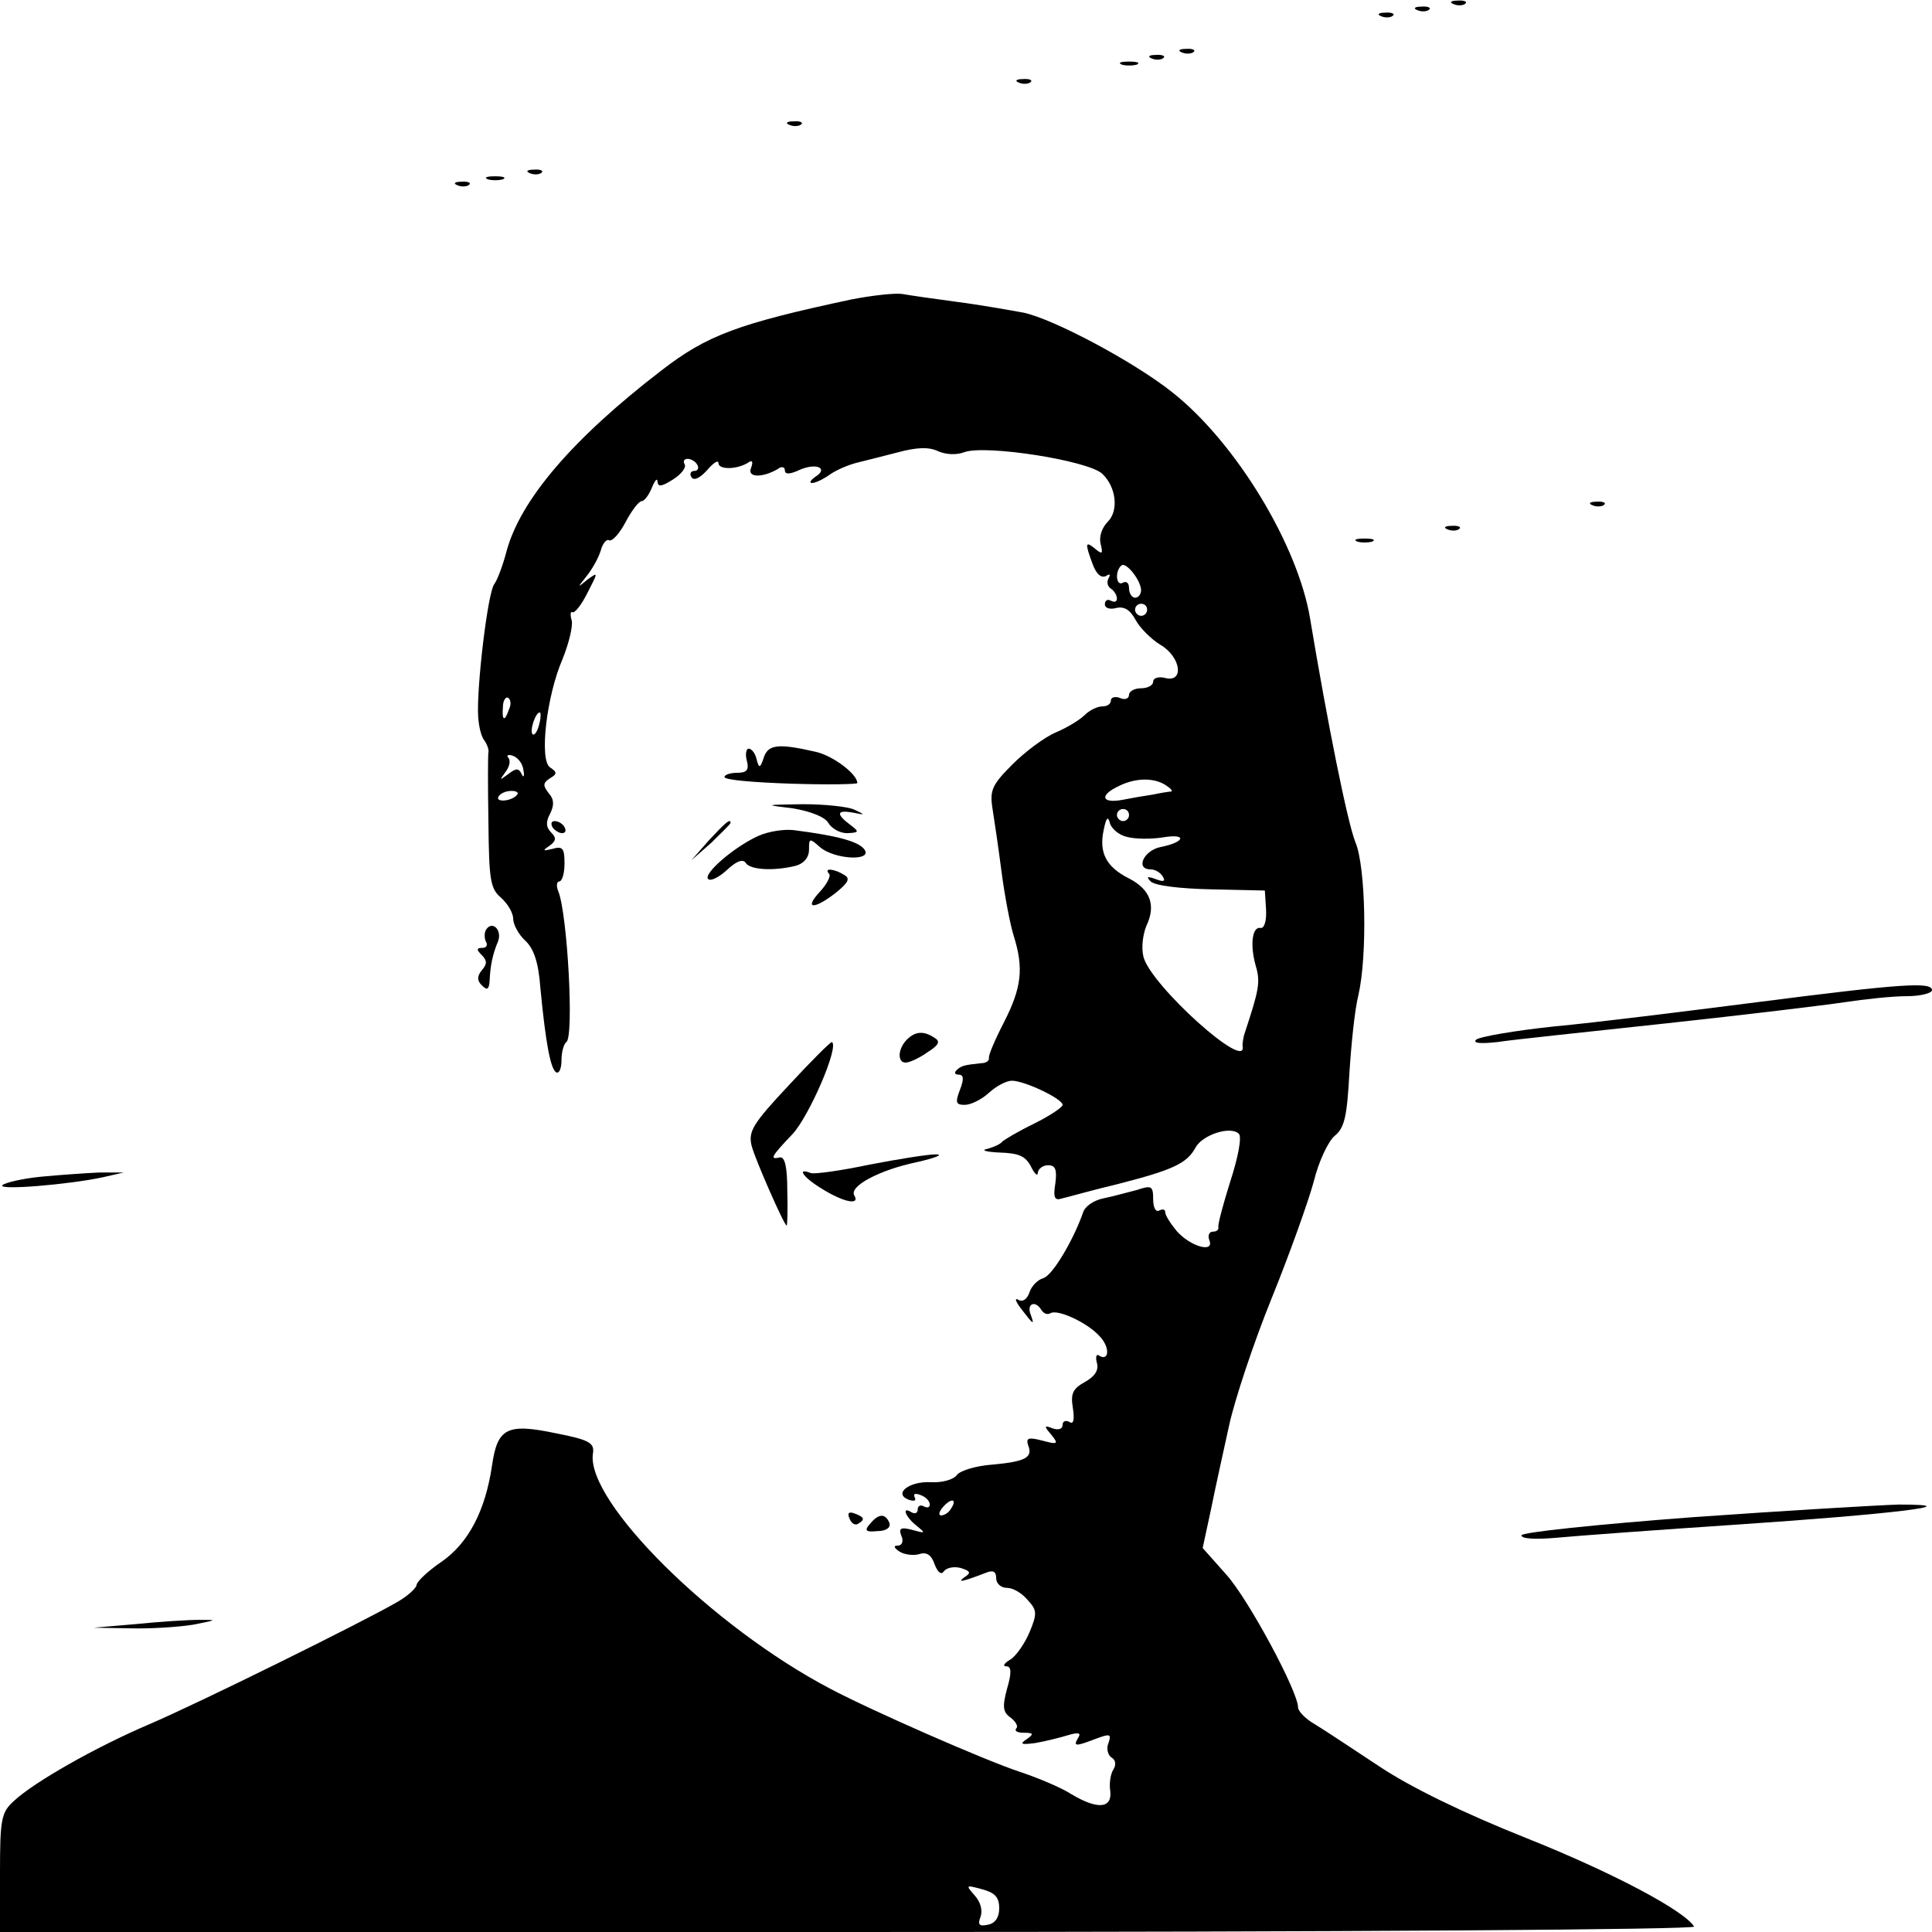
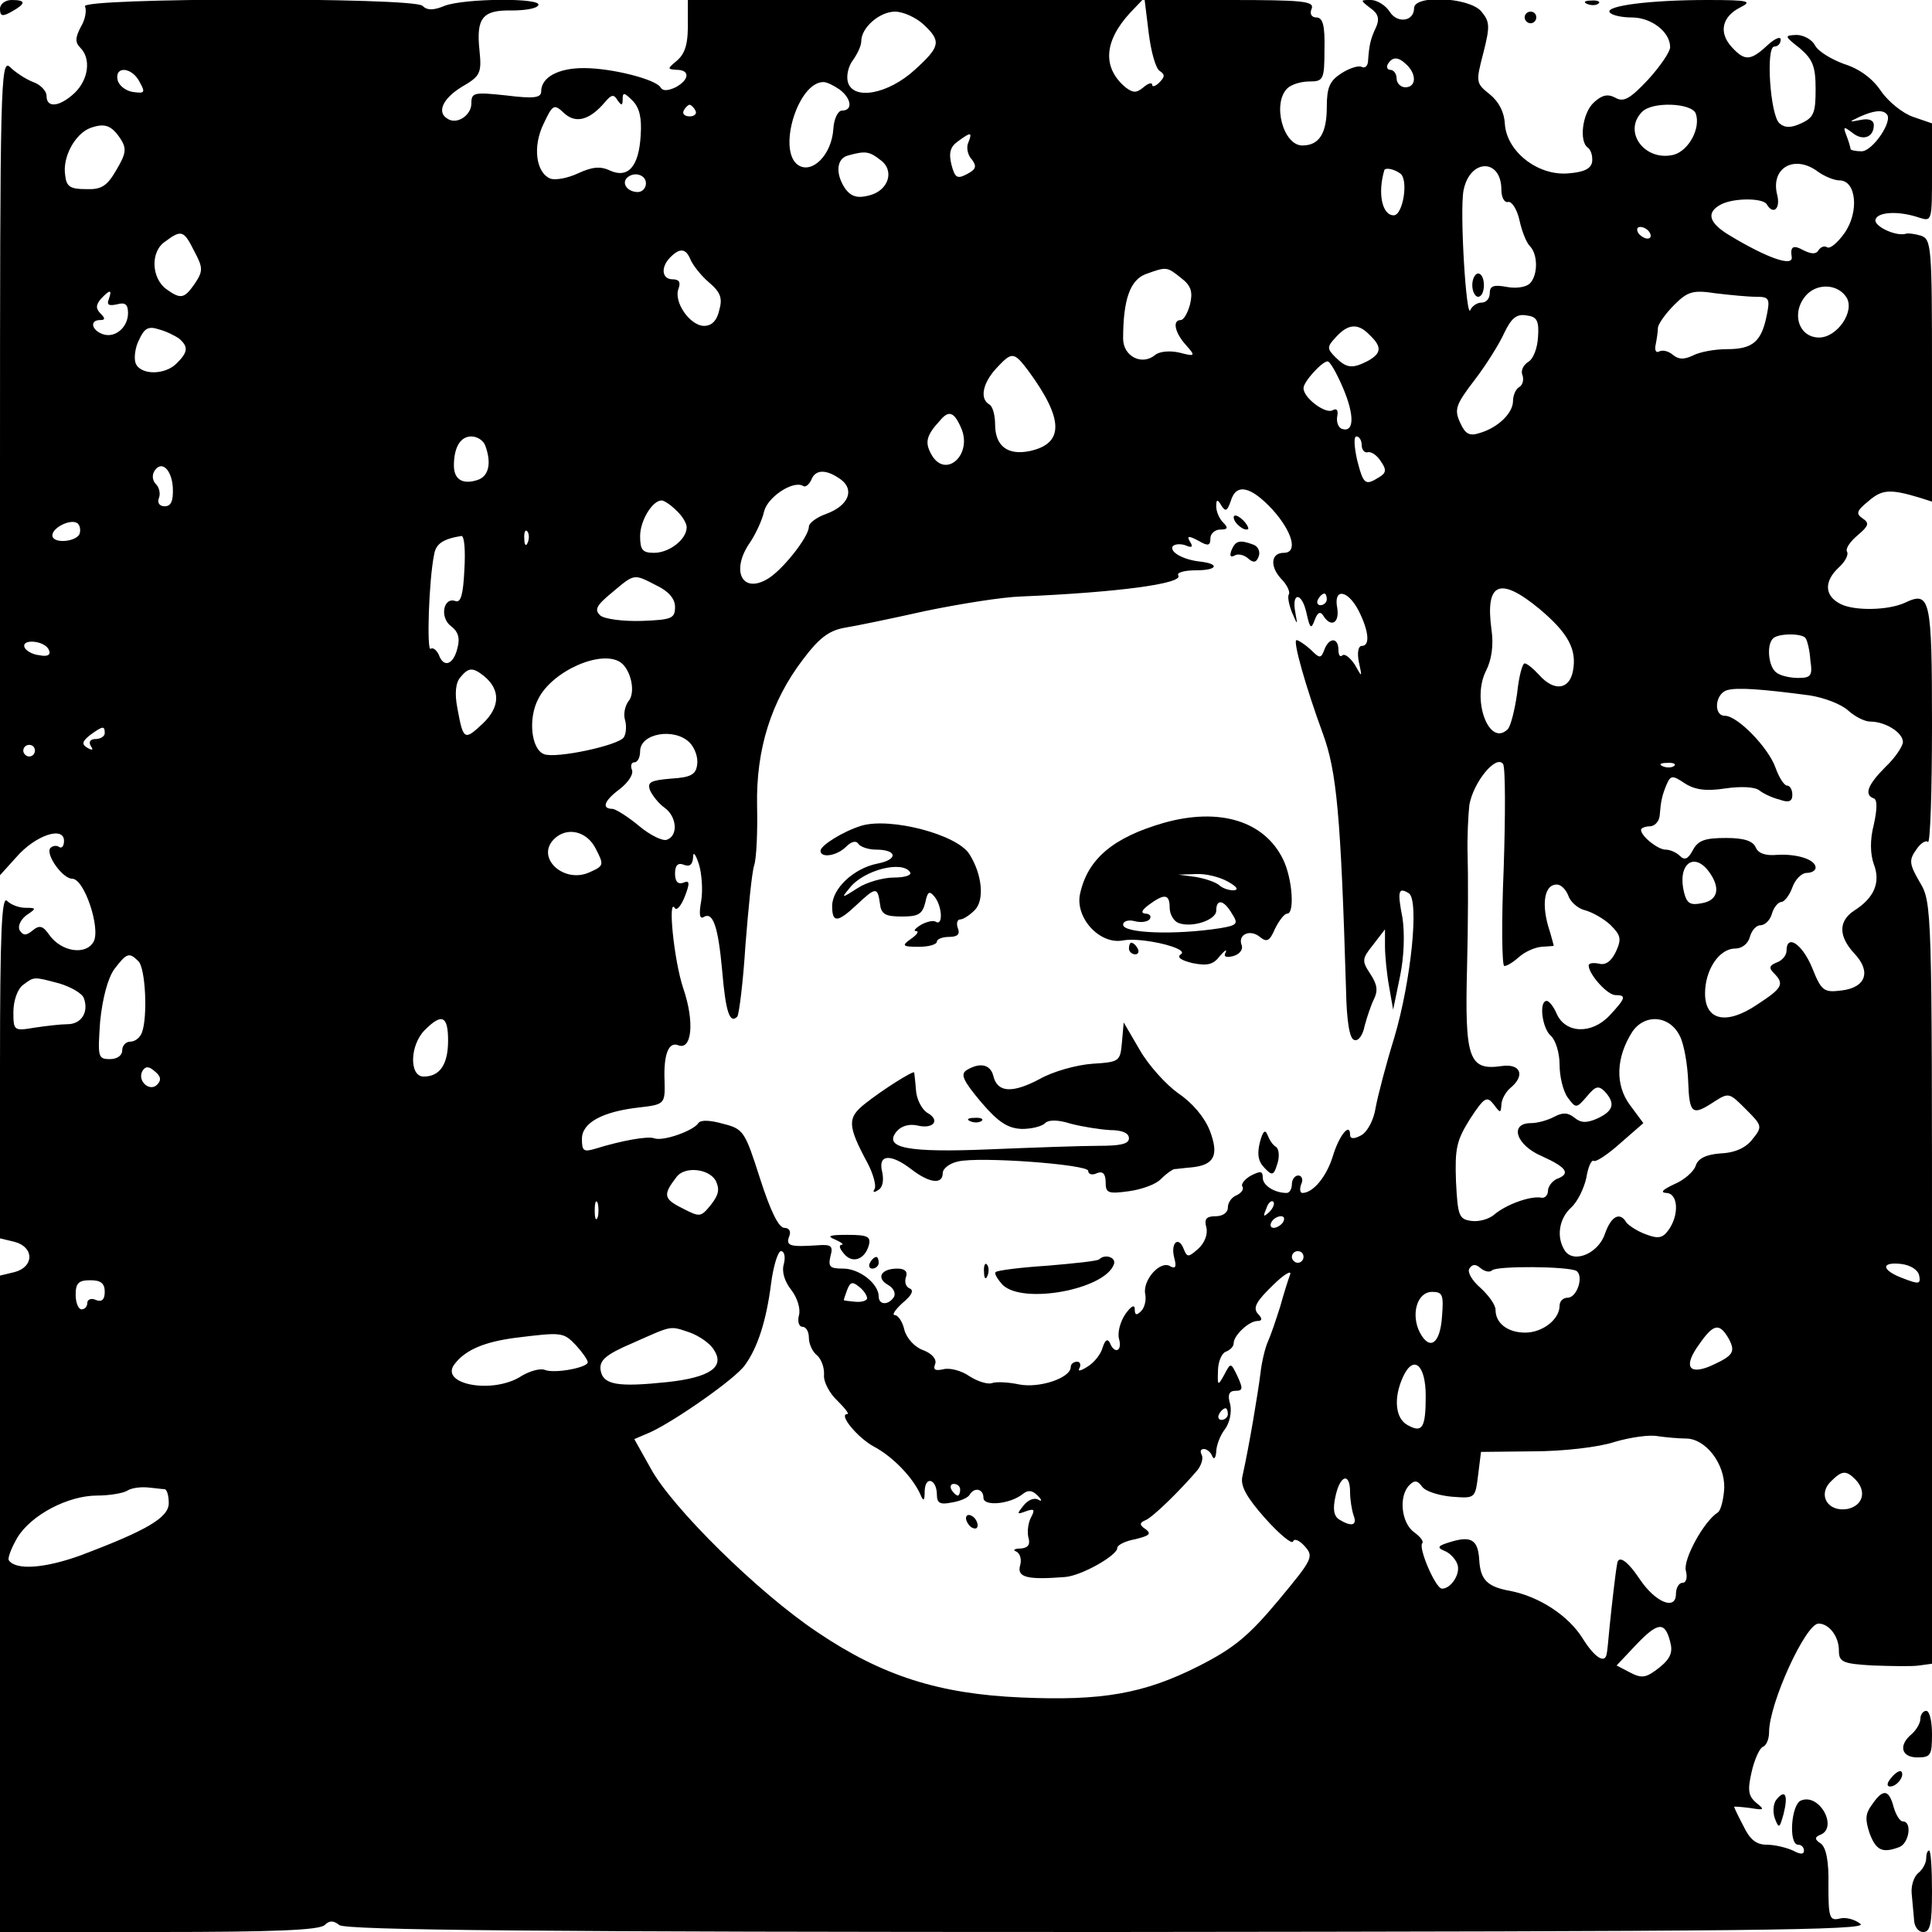
- <svg xmlns="http://www.w3.org/2000/svg" version="1.0" width="320pt" height="320pt" viewBox="0 0 320 320" preserveAspectRatio="xMidYMid meet">
-   <g transform="translate(0,320) scale(0.1,-0.1)" fill="#000000" stroke="none">
-     <path d="M2408 3193 c7 -3 16 -2 19 1 4 3 -2 6 -13 5 -11 0 -14 -3 -6 -6z" />
-     <path d="M2348 3183 c7 -3 16 -2 19 1 4 3 -2 6 -13 5 -11 0 -14 -3 -6 -6z" />
-     <path d="M2288 3173 c7 -3 16 -2 19 1 4 3 -2 6 -13 5 -11 0 -14 -3 -6 -6z" />
-     <path d="M1958 3113 c7 -3 16 -2 19 1 4 3 -2 6 -13 5 -11 0 -14 -3 -6 -6z" />
-     <path d="M1908 3103 c7 -3 16 -2 19 1 4 3 -2 6 -13 5 -11 0 -14 -3 -6 -6z" />
-     <path d="M1858 3093 c6 -2 18 -2 25 0 6 3 1 5 -13 5 -14 0 -19 -2 -12 -5z" />
-     <path d="M1688 3063 c7 -3 16 -2 19 1 4 3 -2 6 -13 5 -11 0 -14 -3 -6 -6z" />
-     <path d="M1308 2993 c7 -3 16 -2 19 1 4 3 -2 6 -13 5 -11 0 -14 -3 -6 -6z" />
-     <path d="M878 2913 c7 -3 16 -2 19 1 4 3 -2 6 -13 5 -11 0 -14 -3 -6 -6z" />
-     <path d="M808 2903 c6 -2 18 -2 25 0 6 3 1 5 -13 5 -14 0 -19 -2 -12 -5z" />
-     <path d="M758 2893 c7 -3 16 -2 19 1 4 3 -2 6 -13 5 -11 0 -14 -3 -6 -6z" />
-     <path d="M1410 2704 c-187 -40 -239 -59 -315 -118 -147 -113 -233 -214 -256 -299 -6 -23 -15 -47 -20 -54 -11 -12 -30 -173 -27 -220 1 -16 5 -33 10 -39 5 -7 8 -16 7 -20 -1 -5 -1 -57 0 -117 1 -94 3 -109 21 -124 11 -10 20 -25 20 -35 0 -9 9 -26 20 -36 14 -13 22 -36 25 -78 9 -94 17 -134 26 -140 5 -3 9 6 9 20 0 14 4 27 8 30 13 8 2 210 -13 249 -4 9 -3 17 1 17 5 0 9 13 9 30 0 25 -3 29 -20 24 -16 -4 -17 -3 -5 5 11 8 12 13 3 22 -9 9 -9 18 -2 31 7 14 7 24 -2 34 -10 13 -10 17 2 25 12 7 12 10 0 18 -18 12 -6 118 21 180 10 25 17 53 15 63 -3 10 -2 16 1 14 4 -2 15 12 25 32 18 35 18 35 0 22 -17 -14 -17 -14 -2 5 9 11 20 30 24 43 3 12 10 20 14 17 5 -2 17 11 27 30 10 19 22 35 27 35 4 0 12 10 17 23 5 12 9 16 9 9 1 -9 7 -8 26 4 14 9 22 20 19 25 -3 5 -1 9 5 9 5 0 13 -4 16 -10 3 -5 1 -10 -5 -10 -6 0 -8 -5 -5 -10 4 -7 14 -2 26 11 10 12 19 18 19 12 0 -11 29 -11 48 0 8 6 10 3 6 -8 -7 -16 18 -17 44 -2 6 5 12 4 12 -2 0 -7 8 -7 25 1 28 12 48 2 25 -12 -8 -6 -10 -10 -5 -10 6 0 20 7 31 15 12 8 32 16 45 19 13 3 43 11 67 17 30 8 50 9 65 2 13 -6 31 -7 44 -2 35 13 207 -14 229 -36 23 -22 27 -61 9 -79 -10 -10 -15 -25 -12 -37 4 -16 3 -18 -9 -8 -17 14 -17 9 -4 -26 6 -16 14 -23 22 -19 6 4 8 3 4 -4 -3 -6 -2 -13 4 -17 5 -3 10 -11 10 -16 0 -6 -4 -7 -10 -4 -5 3 -10 1 -10 -6 0 -6 8 -9 19 -6 13 3 23 -3 32 -20 7 -13 26 -32 41 -41 34 -20 40 -63 8 -55 -11 3 -20 0 -20 -6 0 -6 -9 -11 -20 -11 -11 0 -20 -5 -20 -11 0 -6 -7 -9 -15 -5 -8 3 -15 1 -15 -4 0 -6 -6 -10 -14 -10 -8 0 -21 -6 -29 -14 -8 -8 -29 -21 -48 -29 -19 -8 -51 -32 -72 -53 -34 -34 -38 -43 -33 -74 3 -19 10 -66 15 -105 5 -38 14 -86 20 -105 17 -54 13 -86 -16 -143 -15 -29 -26 -55 -25 -59 1 -5 -5 -9 -13 -9 -28 -3 -33 -4 -41 -12 -4 -4 -2 -7 4 -7 8 0 9 -7 2 -25 -8 -21 -7 -25 8 -25 10 0 28 9 40 20 12 11 29 20 38 20 21 0 84 -30 84 -40 0 -4 -21 -18 -47 -31 -27 -13 -50 -27 -53 -30 -3 -4 -14 -9 -25 -12 -11 -2 -2 -5 21 -6 32 -1 43 -6 52 -24 6 -12 11 -16 11 -9 1 6 8 12 17 12 12 0 15 -7 12 -30 -4 -24 -1 -29 11 -25 9 2 51 14 93 24 90 23 114 34 128 60 11 21 58 37 72 23 5 -5 -1 -38 -14 -78 -12 -38 -21 -72 -20 -76 1 -5 -3 -8 -9 -8 -6 0 -9 -6 -6 -14 9 -22 -31 -11 -54 15 -10 12 -19 26 -19 31 0 5 -4 6 -10 3 -6 -3 -10 5 -10 19 0 22 -3 23 -27 15 -16 -4 -41 -11 -56 -14 -15 -3 -30 -13 -33 -23 -16 -46 -51 -105 -66 -109 -10 -3 -20 -14 -23 -24 -4 -11 -11 -16 -18 -12 -7 4 -5 -2 3 -13 22 -29 24 -30 17 -11 -7 18 8 24 18 7 4 -6 10 -8 15 -5 12 7 62 -16 82 -39 17 -18 15 -42 -2 -31 -4 3 -6 -3 -3 -13 3 -12 -4 -22 -20 -31 -20 -11 -24 -19 -20 -43 3 -20 1 -28 -6 -23 -6 3 -11 1 -11 -5 0 -7 -7 -9 -16 -6 -15 6 -15 4 -3 -10 13 -16 11 -17 -15 -10 -23 6 -27 4 -23 -8 8 -20 -4 -27 -61 -32 -26 -2 -52 -10 -57 -17 -6 -8 -25 -13 -43 -12 -36 2 -63 -19 -37 -29 9 -3 13 -2 10 4 -3 6 1 7 9 4 9 -3 16 -10 16 -16 0 -5 -4 -6 -10 -3 -5 3 -10 1 -10 -5 0 -6 -4 -8 -10 -5 -17 11 -11 -7 8 -22 16 -13 15 -13 -7 -7 -19 5 -23 3 -18 -10 4 -9 1 -16 -6 -16 -8 0 -6 -4 3 -10 8 -5 23 -7 33 -4 12 4 20 -2 25 -17 5 -13 11 -18 15 -12 4 6 16 9 28 6 16 -5 18 -8 7 -15 -14 -10 -4 -8 35 7 12 5 17 2 17 -9 0 -9 8 -16 18 -16 10 0 25 -9 34 -20 16 -17 16 -23 3 -54 -8 -19 -23 -40 -32 -45 -10 -6 -13 -11 -6 -11 8 0 9 -10 1 -37 -8 -30 -7 -39 6 -48 9 -7 13 -15 9 -18 -3 -4 2 -7 13 -7 16 0 17 -2 4 -11 -12 -8 -8 -9 15 -6 17 3 41 9 54 13 17 5 22 4 17 -4 -9 -15 -5 -15 29 -2 24 9 26 8 21 -7 -4 -9 -1 -20 5 -24 7 -4 8 -12 3 -20 -5 -8 -7 -24 -5 -36 3 -29 -22 -30 -64 -5 -17 11 -55 27 -85 37 -58 19 -247 102 -315 138 -196 103 -404 310 -393 389 3 18 -5 23 -61 34 -81 17 -97 9 -106 -53 -11 -75 -39 -129 -84 -160 -22 -15 -40 -32 -41 -38 0 -5 -15 -19 -33 -29 -55 -32 -328 -167 -410 -202 -89 -38 -191 -96 -224 -127 -21 -19 -23 -30 -23 -119 l0 -98 1406 0 c832 0 1403 4 1400 9 -17 27 -136 90 -279 147 -103 41 -191 84 -242 118 -44 29 -92 61 -107 70 -16 9 -28 22 -28 28 0 26 -81 177 -118 219 l-40 45 14 65 c7 35 21 98 30 139 9 41 40 135 70 209 30 74 61 161 70 194 8 33 24 67 35 76 16 13 20 32 24 103 3 48 9 107 15 130 15 66 12 213 -5 253 -13 32 -46 196 -75 370 -20 122 -123 292 -228 375 -64 51 -196 121 -246 132 -22 4 -72 13 -111 18 -38 5 -79 11 -90 13 -11 2 -49 -2 -85 -9z m480 -481 c0 -7 -4 -13 -10 -13 -5 0 -10 7 -10 16 0 8 -4 12 -10 9 -11 -7 -14 18 -3 28 7 8 32 -23 33 -40z m10 -33 c0 -5 -4 -10 -10 -10 -5 0 -10 5 -10 10 0 6 5 10 10 10 6 0 10 -4 10 -10z m-1057 -165 c-7 -21 -12 -19 -10 4 0 11 5 18 9 15 4 -3 5 -11 1 -19z m50 -25 c-3 -12 -8 -19 -11 -16 -5 6 5 36 12 36 2 0 2 -9 -1 -20z m-26 -76 c2 -10 0 -13 -3 -6 -5 10 -9 10 -22 0 -15 -11 -15 -11 -5 3 7 9 9 19 5 24 -4 4 0 6 8 3 8 -3 16 -13 17 -24z m1063 -24 c8 -5 13 -10 10 -11 -3 0 -16 -2 -30 -5 -14 -2 -37 -6 -52 -9 -34 -6 -37 8 -5 23 28 14 58 14 77 2z m-1074 -17 c-10 -11 -37 -12 -30 -2 3 5 12 9 21 9 9 0 13 -3 9 -7z m1014 -33 c0 -5 -4 -10 -10 -10 -5 0 -10 5 -10 10 0 6 5 10 10 10 6 0 10 -4 10 -10z m-4 -36 c14 -4 41 -4 60 -1 41 7 37 -8 -4 -16 -28 -6 -42 -37 -16 -37 7 0 16 -5 20 -12 5 -8 1 -9 -12 -4 -14 5 -16 4 -8 -4 7 -7 50 -12 100 -13 l89 -2 2 -32 c1 -18 -3 -31 -9 -30 -14 3 -18 -28 -8 -63 8 -27 5 -40 -18 -110 -3 -8 -4 -18 -4 -22 10 -46 -152 100 -164 147 -4 15 -1 38 5 52 16 34 6 60 -29 78 -38 19 -50 43 -42 80 4 20 7 24 10 13 2 -10 15 -21 28 -24z m-291 -1113 c-3 -6 -11 -11 -16 -11 -5 0 -4 6 3 14 14 16 24 13 13 -3z m80 -662 c0 -15 -7 -25 -19 -27 -14 -3 -17 0 -12 13 4 11 0 25 -10 36 -15 17 -14 17 12 10 22 -6 29 -13 29 -32z" />
-     <path d="M2638 2363 c7 -3 16 -2 19 1 4 3 -2 6 -13 5 -11 0 -14 -3 -6 -6z" />
-     <path d="M2398 2323 c7 -3 16 -2 19 1 4 3 -2 6 -13 5 -11 0 -14 -3 -6 -6z" />
-     <path d="M2248 2303 c6 -2 18 -2 25 0 6 3 1 5 -13 5 -14 0 -19 -2 -12 -5z" />
-     <path d="M1265 1945 c-6 -18 -8 -18 -12 -2 -2 9 -8 17 -13 17 -4 0 -6 -9 -3 -20 4 -15 0 -20 -16 -20 -11 0 -21 -3 -21 -7 0 -5 50 -9 110 -11 61 -2 110 -1 110 1 0 15 -41 46 -70 52 -61 14 -78 12 -85 -10z" />
-     <path d="M1314 1861 c29 -5 52 -14 58 -24 5 -9 19 -17 31 -17 20 1 21 2 5 14 -24 18 -22 25 5 20 20 -4 21 -4 2 5 -11 5 -49 9 -85 9 -65 -1 -65 -1 -16 -7z" />
-     <path d="M915 1830 c3 -5 11 -10 16 -10 6 0 7 5 4 10 -3 6 -11 10 -16 10 -6 0 -7 -4 -4 -10z" />
-     <path d="M1174 1808 l-29 -33 33 29 c17 17 32 31 32 33 0 8 -8 1 -36 -29z" />
-     <path d="M1255 1815 c-41 -19 -91 -63 -82 -71 4 -4 18 3 31 15 15 14 26 19 31 12 7 -12 47 -14 83 -5 14 4 22 14 22 27 0 19 1 19 18 4 24 -21 90 -24 73 -3 -11 13 -46 22 -116 31 -16 2 -43 -2 -60 -10z" />
-     <path d="M1373 1753 c4 -3 -3 -17 -15 -30 -27 -29 -10 -30 26 -2 21 17 25 24 14 30 -16 10 -34 12 -25 2z" />
-     <path d="M805 1660 c-3 -5 -3 -14 0 -20 3 -5 1 -10 -6 -10 -10 0 -10 -3 -1 -12 9 -9 9 -15 0 -25 -8 -10 -8 -17 0 -25 9 -9 12 -7 13 8 1 24 5 44 14 65 7 19 -10 35 -20 19z" />
-     <path d="M2910 1540 c-118 -15 -269 -34 -335 -40 -66 -7 -124 -17 -130 -22 -6 -6 7 -7 35 -4 25 4 151 17 280 31 129 14 262 30 295 35 33 5 79 10 103 10 23 0 42 5 42 10 0 14 -49 11 -290 -20z" />
-     <path d="M1502 1478 c-15 -15 -16 -38 -2 -38 6 0 22 7 36 17 19 12 22 18 12 24 -18 12 -32 11 -46 -3z" />
-     <path d="M1307 1403 c-60 -64 -68 -77 -62 -101 6 -23 54 -132 58 -132 1 0 2 26 1 58 0 39 -4 56 -12 55 -18 -4 -15 1 21 39 27 29 77 144 65 152 -2 1 -34 -31 -71 -71z" />
-     <path d="M1440 1271 c-47 -10 -91 -16 -97 -14 -25 10 -12 -8 20 -27 34 -21 62 -27 52 -10 -9 15 41 42 103 55 31 7 46 13 32 13 -14 0 -63 -8 -110 -17z" />
-     <path d="M68 1251 c-31 -3 -60 -10 -64 -14 -9 -9 110 1 166 13 l35 8 -40 0 c-22 -1 -66 -4 -97 -7z" />
-     <path d="M2803 687 c-159 -12 -283 -25 -283 -30 0 -6 24 -7 58 -4 31 3 167 13 302 22 252 17 388 33 265 33 -33 -1 -187 -10 -342 -21z" />
-     <path d="M1407 685 c3 -8 9 -12 14 -9 12 7 11 11 -5 17 -10 4 -13 1 -9 -8z" />
-     <path d="M1441 676 c-10 -11 -7 -14 12 -12 15 0 23 6 20 14 -7 16 -18 15 -32 -2z" />
-     <path d="M225 510 l-70 -6 60 -1 c33 -1 80 2 105 6 40 8 41 8 10 8 -19 0 -66 -3 -105 -7z" />
+ <svg xmlns="http://www.w3.org/2000/svg" version="1.0" width="332pt" height="332pt" viewBox="0 0 332 332" preserveAspectRatio="xMidYMid meet">
+   <g transform="translate(0,332) scale(0.1,-0.1)" fill="#000000" stroke="none">
+     <path d="M0 3305 c0 -13 4 -14 20 -5 25 14 25 20 0 20 -11 0 -20 -7 -20 -15z" />
+     <path d="M146 3309 c3 -6 1 -22 -7 -35 -10 -19 -10 -27 -1 -36 19 -19 14 -55 -10 -78 -26 -24 -48 -26 -48 -5 0 9 -11 20 -23 24 -13 5 -31 17 -40 26 -16 15 -17 -32 -17 -686 l0 -703 28 31 c33 38 82 54 82 28 0 -9 -4 -14 -9 -10 -5 3 -12 1 -15 -3 -7 -12 22 -52 38 -52 21 0 49 -85 37 -108 -13 -24 -55 -18 -76 11 -11 16 -17 18 -29 8 -11 -9 -16 -9 -22 0 -4 7 1 18 11 26 18 12 18 13 -1 13 -11 0 -25 5 -32 12 -9 9 -12 -54 -12 -284 l0 -296 25 -6 c34 -9 34 -43 0 -52 l-25 -6 0 -564 0 -564 273 0 c193 0 276 3 285 12 8 8 15 8 25 0 10 -9 350 -12 1323 -12 1107 1 1306 3 1291 14 -10 8 -26 12 -36 9 -17 -4 -19 2 -19 57 1 42 -4 65 -13 72 -11 7 -11 11 -1 15 31 12 -1 72 -33 59 -17 -6 -22 -76 -5 -76 6 0 10 -5 10 -10 0 -7 -6 -7 -19 0 -11 5 -31 10 -45 10 -18 0 -29 9 -40 32 -9 17 -16 32 -16 33 0 1 12 0 28 -2 24 -4 25 -3 10 9 -14 12 -15 22 -8 53 5 22 14 41 19 43 6 2 11 13 11 25 0 50 63 187 85 187 18 0 35 -22 35 -46 0 -20 6 -23 58 -26 31 -1 67 -2 80 0 l22 3 0 654 c0 644 0 654 -21 689 -18 31 -19 38 -6 56 7 11 17 17 20 13 4 -3 7 87 7 201 0 219 -3 231 -47 210 -29 -13 -86 -14 -110 -2 -28 14 -29 39 -3 63 11 10 17 22 14 27 -3 5 5 17 18 28 19 16 21 21 9 29 -12 8 -11 13 10 30 23 20 37 21 87 6 l22 -7 0 225 c0 213 -1 226 -19 232 -10 3 -23 5 -27 3 -18 -4 -55 14 -51 25 4 13 40 15 75 3 22 -7 22 -6 22 78 l0 84 -32 11 c-18 6 -43 26 -56 45 -14 21 -37 38 -63 46 -22 8 -45 22 -50 32 -5 10 -20 18 -32 18 -21 -1 -21 -2 6 -23 22 -19 27 -31 27 -70 0 -41 -3 -49 -25 -59 -17 -8 -28 -8 -37 0 -16 13 -24 132 -9 132 6 0 11 5 11 12 0 6 -10 2 -23 -10 -29 -27 -39 -27 -61 -3 -23 25 -17 52 14 68 22 11 16 13 -56 13 -99 0 -175 -10 -168 -21 3 -5 20 -9 38 -9 34 0 66 -25 66 -51 0 -8 -17 -33 -38 -56 -31 -33 -42 -39 -56 -31 -13 7 -23 5 -37 -8 -20 -18 -26 -68 -10 -78 5 -4 8 -14 7 -24 -2 -12 -14 -18 -42 -20 -52 -4 -105 38 -108 85 -1 20 -10 38 -26 51 -24 19 -24 21 -11 71 12 47 11 54 -4 72 -22 24 -115 28 -115 5 0 -23 -29 -27 -42 -6 -7 11 -22 20 -32 20 -19 0 -19 0 -1 -14 13 -9 16 -18 10 -32 -10 -21 -12 -31 -14 -57 0 -10 -5 -15 -11 -12 -5 3 -21 -2 -35 -11 -20 -13 -25 -24 -25 -58 0 -45 -13 -66 -42 -66 -33 0 -52 72 -26 98 7 7 24 12 38 12 24 0 26 3 26 55 1 42 -3 55 -14 55 -8 0 -12 6 -8 15 5 13 -15 15 -141 15 l-146 0 7 -57 c4 -32 12 -61 19 -65 9 -6 9 -10 -1 -20 -6 -6 -12 -8 -12 -4 0 5 -7 3 -15 -4 -12 -10 -18 -10 -31 0 -40 34 -37 79 8 128 l21 22 -390 0 -391 0 0 -32 c1 -44 -4 -61 -22 -75 -13 -11 -13 -12 3 -13 23 0 22 -17 -2 -30 -13 -6 -22 -7 -26 0 -9 14 -84 33 -132 33 -44 0 -73 -16 -73 -40 0 -11 -12 -13 -60 -7 -56 6 -60 5 -60 -14 0 -20 -25 -37 -41 -26 -19 11 -8 35 25 55 31 18 34 23 30 62 -6 56 5 70 55 69 22 0 43 3 46 9 8 13 -127 12 -161 -1 -19 -8 -30 -8 -38 0 -15 15 -590 14 -580 -1z m1441 -31 c31 -29 29 -38 -15 -78 -46 -42 -106 -53 -115 -21 -3 11 1 28 9 38 7 10 14 24 14 32 0 24 32 51 58 51 14 0 36 -10 49 -22z m831 -70 c17 -17 15 -38 -3 -38 -8 0 -15 7 -15 15 0 8 -5 15 -11 15 -5 0 -7 5 -4 10 8 13 18 13 33 -2z m-2178 -29 c10 -18 9 -20 -12 -17 -12 2 -24 11 -26 21 -5 24 25 22 38 -4z m1203 -13 c20 -15 23 -36 4 -36 -7 0 -14 -14 -15 -32 -3 -44 -36 -77 -60 -62 -37 24 -1 143 43 143 6 0 18 -6 28 -13z m-373 -16 c0 12 3 11 17 -3 12 -12 16 -30 14 -59 -3 -55 -22 -75 -53 -61 -17 8 -31 6 -55 -5 -17 -8 -38 -12 -47 -9 -25 10 -31 55 -12 94 16 34 18 35 36 18 20 -18 44 -11 70 20 11 13 15 13 21 3 7 -10 9 -10 9 2z m125 -20 c3 -5 -1 -10 -10 -10 -9 0 -13 5 -10 10 3 6 8 10 10 10 2 0 7 -4 10 -10z m1719 -5 c9 -25 -12 -64 -38 -71 -50 -12 -88 40 -54 74 18 18 85 15 92 -3z m328 -1 c12 -11 -24 -64 -43 -64 -10 0 -19 2 -19 4 0 2 -3 13 -7 23 -6 16 -5 16 10 5 18 -15 37 -8 37 13 0 8 -8 12 -22 9 -21 -4 -22 -4 -3 5 24 11 40 13 47 5z m-3034 -44 c10 -16 8 -25 -8 -52 -16 -28 -26 -34 -52 -33 -27 0 -34 4 -36 24 -5 31 17 71 43 81 25 9 37 5 53 -20z m1456 -5 c-4 -8 -1 -22 6 -29 9 -12 7 -17 -8 -25 -17 -9 -21 -7 -27 16 -5 20 -2 31 11 40 23 17 25 16 18 -2z m-151 -30 c25 -18 14 -53 -20 -61 -19 -5 -30 -2 -40 11 -18 26 -16 53 5 58 29 8 36 7 55 -8z m1067 -51 c0 -13 5 -23 12 -21 6 1 15 -13 19 -31 4 -19 12 -39 18 -45 14 -14 14 -50 0 -64 -7 -7 -25 -9 -40 -6 -22 4 -29 2 -29 -11 0 -9 -6 -16 -14 -16 -8 0 -16 -6 -19 -12 -7 -23 -19 169 -12 205 11 55 65 55 65 1z m544 31 c11 -8 28 -15 37 -15 29 0 34 -54 9 -90 -12 -17 -25 -28 -30 -25 -5 3 -11 1 -15 -5 -4 -7 -12 -7 -26 0 -18 10 -23 6 -20 -12 2 -17 -43 -1 -106 37 -37 22 -42 40 -15 54 22 11 71 11 78 0 11 -19 24 -8 18 16 -12 47 30 70 70 40z m-718 -3 c15 -10 5 -72 -11 -72 -20 0 -28 38 -16 78 2 4 16 2 27 -6z m-1296 -17 c0 -8 -6 -15 -14 -15 -17 0 -28 14 -19 24 12 12 33 6 33 -9z m1725 -85 c3 -5 2 -10 -4 -10 -5 0 -13 5 -16 10 -3 6 -2 10 4 10 5 0 13 -4 16 -10z m-2501 -32 c15 -28 15 -34 1 -55 -18 -26 -24 -28 -49 -10 -26 19 -28 65 -2 82 28 21 32 19 50 -17z m853 -15 c4 -9 18 -27 31 -38 20 -17 24 -27 18 -48 -4 -18 -13 -27 -26 -27 -24 0 -53 41 -44 64 4 11 1 16 -10 16 -19 0 -21 21 -4 38 17 17 27 15 35 -5z m843 -31 c17 -13 20 -24 15 -45 -4 -15 -11 -27 -16 -27 -15 0 -10 -22 9 -43 17 -19 16 -20 -11 -13 -17 4 -35 2 -42 -4 -23 -19 -55 -2 -55 28 0 67 12 101 39 111 36 13 36 13 61 -7z m1143 -33 c15 -24 -16 -69 -47 -69 -37 0 -49 46 -20 75 20 19 53 16 67 -6z m-2986 -3 c-4 -10 0 -12 14 -9 14 4 19 0 19 -15 0 -25 -23 -44 -44 -36 -19 7 -22 24 -4 24 9 0 9 3 1 11 -9 9 -8 15 0 25 16 17 20 17 14 0z m2831 4 c22 0 24 -3 18 -32 -9 -45 -24 -58 -68 -58 -22 0 -48 -5 -59 -11 -15 -7 -24 -7 -34 1 -8 7 -18 9 -24 6 -5 -3 -8 2 -6 11 2 10 4 23 4 30 1 7 13 24 28 39 23 23 32 26 71 20 25 -3 56 -6 70 -6z m-375 -69 c-1 -19 -8 -38 -17 -43 -8 -5 -13 -15 -10 -22 3 -8 1 -17 -5 -21 -6 -3 -11 -14 -11 -24 0 -21 -26 -46 -57 -55 -18 -6 -25 -2 -34 18 -10 22 -8 30 25 73 20 26 43 63 51 81 12 25 21 33 38 30 18 -2 22 -9 20 -37z m-2335 -3 c16 -14 15 -23 -4 -42 -20 -21 -63 -21 -71 0 -3 8 -1 27 6 40 9 20 16 24 34 18 12 -3 28 -11 35 -16z m2046 6 c21 -20 20 -31 -3 -44 -27 -14 -37 -13 -56 6 -15 15 -15 18 1 35 21 23 38 24 58 3z m-587 -61 c61 -83 62 -125 3 -138 -38 -8 -60 8 -60 46 0 15 -4 31 -10 34 -17 10 -11 37 12 62 27 29 30 29 55 -4z m541 -30 c20 -47 19 -77 -2 -70 -6 2 -10 12 -8 22 2 10 -1 14 -8 10 -12 -7 -50 21 -50 38 0 11 31 45 41 46 4 1 16 -20 27 -46z m-657 -67 c22 -47 -27 -91 -51 -46 -11 20 -8 32 15 57 15 18 24 16 36 -11z m-817 -32 c11 -30 6 -53 -14 -59 -25 -8 -40 1 -40 25 0 31 11 50 30 50 10 0 21 -7 24 -16z m1506 1 c0 -8 5 -14 11 -12 6 1 16 -6 22 -16 10 -14 9 -20 -3 -27 -24 -15 -27 -13 -38 30 -5 23 -6 40 -1 40 5 0 9 -7 9 -15z m-2043 -73 c1 -23 -3 -32 -14 -32 -9 0 -13 6 -10 14 3 7 1 18 -5 24 -6 6 -7 15 -3 22 12 20 30 4 32 -28z m1148 14 c24 -18 13 -45 -25 -59 -17 -6 -30 -16 -30 -22 0 -18 -48 -78 -73 -91 -43 -24 -61 17 -28 64 10 15 21 39 24 53 6 25 50 54 67 44 4 -3 10 2 14 10 7 19 26 19 51 1z m742 -52 c34 -38 44 -74 19 -74 -22 0 -24 -23 -5 -44 10 -10 16 -22 14 -27 -3 -4 0 -18 5 -31 10 -23 10 -23 6 -1 -7 36 11 36 19 0 6 -27 8 -29 14 -13 5 14 10 16 15 8 13 -21 28 -13 24 13 -7 35 18 32 37 -5 17 -34 20 -60 5 -60 -6 0 -8 -12 -5 -27 6 -28 6 -28 -7 -5 -8 12 -17 19 -21 16 -4 -4 -7 0 -7 9 0 22 -16 22 -24 1 -6 -16 -8 -16 -24 0 -10 9 -21 16 -24 16 -7 0 16 -81 45 -160 24 -65 31 -140 40 -439 1 -55 6 -86 14 -88 7 -3 15 8 18 24 4 15 11 36 16 46 7 14 6 25 -6 43 -15 23 -15 26 5 51 l20 26 0 -29 c0 -16 3 -47 7 -69 l7 -40 12 58 c7 34 8 74 4 100 -9 46 -7 53 11 42 18 -12 4 -150 -25 -248 -14 -45 -28 -99 -32 -120 -3 -21 -14 -42 -25 -48 -13 -7 -19 -6 -19 1 0 22 -19 -1 -30 -38 -11 -35 -34 -62 -52 -62 -4 0 -5 7 -2 15 4 8 1 15 -5 15 -6 0 -11 -7 -11 -15 0 -8 -4 -15 -9 -15 -21 0 -41 13 -41 26 0 12 -4 12 -20 4 -11 -6 -18 -15 -15 -19 3 -5 -2 -11 -10 -15 -8 -3 -15 -12 -15 -21 0 -9 -9 -15 -21 -15 -16 0 -20 -5 -16 -19 3 -12 -3 -27 -14 -37 -17 -15 -19 -15 -25 0 -9 23 -23 10 -16 -16 4 -15 2 -19 -7 -14 -17 11 -48 -24 -43 -48 2 -10 -1 -23 -7 -29 -8 -8 -11 -7 -11 3 0 9 -6 6 -16 -8 -9 -13 -14 -32 -11 -43 6 -21 -8 -27 -16 -6 -4 7 -8 4 -12 -8 -3 -12 -15 -27 -27 -34 -11 -7 -17 -8 -13 -2 3 6 1 11 -4 11 -6 0 -11 -4 -11 -9 0 -19 -54 -37 -89 -30 -19 4 -40 5 -47 2 -7 -2 -24 3 -38 12 -14 10 -35 15 -45 12 -14 -3 -18 -1 -14 9 3 8 -5 18 -21 24 -14 5 -28 20 -32 35 -3 14 -11 25 -16 25 -6 0 0 9 13 21 16 13 20 22 12 25 -7 3 -9 12 -6 20 3 9 -2 14 -15 14 -28 0 -37 -16 -16 -28 9 -5 14 -14 10 -21 -9 -14 -26 -14 -26 1 0 22 -33 48 -61 48 -23 0 -26 3 -22 21 5 18 2 21 -23 19 -46 -3 -54 -1 -48 15 4 9 0 15 -8 15 -10 0 -24 29 -42 85 -26 81 -28 85 -64 94 -21 6 -38 7 -42 1 -8 -13 -61 -32 -76 -26 -11 4 -56 -4 -101 -18 -20 -6 -23 -4 -23 17 0 28 36 47 99 54 43 5 44 6 43 45 -2 46 7 68 23 62 24 -10 29 40 9 98 -16 48 -27 159 -14 137 3 -4 11 5 17 21 9 23 8 28 -3 23 -9 -3 -14 2 -14 16 0 14 5 19 15 15 10 -4 15 0 16 12 0 12 4 7 10 -11 5 -16 7 -45 4 -63 -4 -22 -3 -32 4 -28 16 10 25 -15 32 -92 6 -71 13 -92 26 -79 3 4 10 59 14 123 5 63 11 125 15 137 4 12 6 58 5 102 -2 97 24 180 79 252 27 36 44 49 70 54 19 3 82 16 140 29 58 12 132 24 165 25 165 7 278 22 270 36 -4 5 10 9 31 9 36 0 41 11 6 15 -28 3 -52 16 -47 26 3 4 13 5 22 2 11 -5 14 -3 8 6 -6 10 -3 11 14 2 17 -10 21 -9 21 4 0 8 8 15 17 15 13 0 14 3 5 12 -7 7 -12 19 -12 28 0 12 2 13 9 1 7 -11 10 -9 16 8 9 31 34 26 72 -15z m-1025 -1 c10 -9 18 -22 18 -29 0 -21 -30 -44 -56 -44 -20 0 -24 5 -24 29 0 26 21 61 37 61 4 0 15 -7 25 -17z m-1026 -42 c-9 -13 -46 -15 -46 -1 0 14 34 30 44 20 4 -4 5 -13 2 -19z m771 -13 c-3 -8 -6 -5 -6 6 -1 11 2 17 5 13 3 -3 4 -12 1 -19z m-109 -47 c-2 -42 -6 -57 -15 -54 -21 8 -28 -28 -8 -43 12 -9 16 -20 11 -38 -7 -29 -24 -34 -32 -11 -4 8 -10 13 -14 10 -7 -4 -3 119 6 162 3 19 16 27 47 32 5 0 7 -25 5 -58z m330 -27 c21 -10 32 -23 32 -37 0 -20 -6 -22 -57 -24 -31 -1 -63 3 -71 9 -11 10 -8 17 20 40 39 33 37 32 76 12z m1517 -40 c50 -42 65 -70 58 -107 -6 -32 -32 -36 -58 -7 -10 11 -21 20 -25 20 -4 0 -10 -23 -13 -52 -4 -28 -11 -56 -16 -61 -32 -32 -63 51 -37 101 9 18 13 43 9 70 -11 81 14 92 82 36z m-365 16 c0 -5 -5 -10 -11 -10 -5 0 -7 5 -4 10 3 6 8 10 11 10 2 0 4 -4 4 -10z m823 -67 c3 -5 7 -21 8 -38 4 -26 1 -30 -21 -30 -14 0 -31 4 -37 9 -14 9 -18 48 -6 59 9 9 51 9 56 0z m-3019 -20 c4 -8 -2 -12 -16 -9 -12 1 -24 8 -26 14 -5 15 36 11 42 -5z m982 -21 c18 -12 27 -52 14 -67 -6 -8 -9 -22 -6 -32 3 -10 2 -24 -2 -30 -9 -14 -117 -37 -137 -29 -22 8 -28 61 -10 95 24 48 108 85 141 63z m-234 -24 c28 -23 28 -53 -3 -82 -31 -29 -33 -28 -43 27 -5 25 -3 44 5 53 14 17 21 18 41 2z m2278 -33 c25 -4 54 -15 66 -26 11 -10 28 -19 38 -19 26 0 56 -19 56 -35 0 -7 -13 -27 -30 -43 -31 -31 -37 -48 -20 -54 6 -2 6 -18 0 -45 -7 -27 -6 -51 0 -68 12 -31 1 -58 -34 -80 -27 -18 -27 -44 1 -74 29 -31 19 -58 -22 -63 -31 -4 -35 -1 -51 39 -17 41 -44 59 -44 29 0 -8 -8 -17 -17 -20 -12 -5 -14 -9 -5 -18 19 -19 15 -26 -28 -54 -53 -36 -90 -28 -90 19 0 40 24 77 52 77 11 0 22 8 25 20 3 11 11 20 18 20 8 0 17 9 20 20 3 11 11 20 16 20 5 0 14 11 19 25 5 14 16 25 25 25 8 0 15 4 15 9 0 14 -32 24 -66 22 -21 -2 -33 3 -37 13 -5 11 -20 16 -51 16 -36 0 -48 -4 -57 -21 -8 -15 -14 -18 -22 -10 -6 6 -17 11 -25 11 -13 0 -42 23 -42 34 0 3 7 6 15 6 8 0 16 8 17 18 2 25 4 35 12 54 7 16 10 16 31 2 17 -11 36 -14 69 -9 27 4 51 3 59 -3 6 -5 22 -13 35 -16 16 -6 22 -3 22 8 0 9 -4 16 -9 16 -5 0 -14 14 -20 31 -12 34 -65 89 -87 89 -20 0 -17 38 4 44 17 5 59 2 142 -9z m-2930 -65 c0 -5 -7 -10 -16 -10 -9 0 -12 -5 -8 -12 5 -7 3 -8 -6 -3 -10 6 -9 11 5 22 22 16 25 16 25 3z m1005 -16 c9 -9 15 -26 13 -38 -2 -17 -11 -22 -45 -24 -35 -3 -41 -6 -36 -20 4 -9 15 -23 25 -30 21 -15 24 -48 4 -55 -7 -3 -29 8 -47 23 -19 16 -40 29 -46 30 -20 0 -15 14 12 34 14 11 24 25 21 33 -3 7 -1 13 4 13 6 0 10 9 10 19 0 31 59 41 85 15z m-1125 -14 c0 -5 -4 -10 -10 -10 -5 0 -10 5 -10 10 0 6 5 10 10 10 6 0 10 -4 10 -10z m2524 -202 c-4 -93 -3 -168 1 -168 5 0 16 7 26 16 9 8 26 16 38 17 11 1 21 1 21 2 0 0 -4 16 -10 35 -11 40 -5 70 15 70 8 0 16 -9 20 -19 3 -10 16 -22 28 -25 12 -3 32 -14 44 -25 18 -18 20 -24 10 -46 -8 -17 -18 -24 -29 -21 -10 2 -18 1 -18 -3 0 -15 32 -51 46 -51 19 0 18 -5 -10 -35 -31 -33 -76 -31 -91 3 -5 12 -13 22 -17 22 -14 0 -8 -47 7 -60 8 -7 15 -29 15 -49 0 -21 6 -46 14 -57 14 -19 15 -19 33 2 15 18 20 19 31 8 18 -20 15 -33 -13 -46 -18 -8 -28 -8 -39 1 -11 9 -20 10 -35 2 -11 -6 -29 -11 -40 -11 -38 0 -26 -38 19 -57 42 -19 50 -30 25 -39 -8 -4 -15 -13 -15 -21 0 -7 -6 -13 -12 -11 -19 3 -60 -12 -80 -29 -9 -8 -27 -13 -40 -11 -21 3 -23 9 -26 68 -2 57 1 70 24 107 25 38 29 40 41 25 11 -15 12 -15 13 -1 0 9 7 22 15 29 27 22 18 43 -15 38 -56 -8 -63 13 -59 169 2 76 2 163 1 193 -1 30 1 69 3 87 7 39 46 87 58 70 4 -7 4 -87 1 -179z m293 176 c-3 -3 -12 -4 -19 -1 -8 3 -5 6 6 6 11 1 17 -2 13 -5z m-1853 -143 c14 -27 14 -29 -11 -40 -44 -20 -93 25 -61 57 22 22 57 14 72 -17z m1912 -38 c21 -28 17 -50 -11 -55 -20 -4 -26 -1 -31 18 -12 48 16 71 42 37z m-2698 -155 c12 -12 16 -95 6 -122 -3 -9 -12 -16 -20 -16 -8 0 -14 -7 -14 -15 0 -9 -9 -15 -21 -15 -21 0 -21 4 -17 64 4 40 13 74 24 90 22 29 26 30 42 14z m-136 -38 c20 -6 39 -17 42 -25 9 -24 -4 -45 -28 -45 -11 0 -37 -3 -57 -6 -35 -6 -36 -5 -36 27 0 19 7 39 16 46 20 15 18 15 63 3z m668 -98 c0 -41 -14 -62 -42 -62 -25 0 -24 54 2 80 29 29 40 25 40 -18z m2117 7 c7 -14 13 -49 14 -77 2 -57 7 -60 45 -35 25 16 26 15 54 -13 28 -28 29 -30 12 -51 -11 -15 -30 -24 -55 -25 -26 -2 -39 -9 -43 -21 -3 -10 -20 -25 -37 -32 -19 -9 -25 -14 -14 -15 21 0 23 -38 4 -64 -10 -14 -18 -15 -39 -7 -14 5 -29 15 -33 20 -11 19 -26 12 -37 -19 -11 -34 -54 -52 -69 -29 -15 23 -10 55 11 74 11 10 22 33 26 51 3 19 9 32 13 29 4 -2 25 12 46 31 l39 34 -23 31 c-26 35 -24 82 4 126 22 32 65 28 82 -8z m-2617 -83 c-13 -13 -35 7 -25 24 5 8 11 8 21 -1 10 -8 12 -15 4 -23z m960 -165 c7 -15 5 -24 -8 -41 -18 -22 -19 -22 -50 -6 -32 16 -33 23 -9 54 14 18 55 14 67 -7z m-203 -63 c-3 -7 -5 -2 -5 12 0 14 2 19 5 13 2 -7 2 -19 0 -25z m1154 9 c-10 -9 -11 -8 -5 6 3 10 9 15 12 12 3 -3 0 -11 -7 -18z m24 -17 c-3 -5 -11 -10 -16 -10 -6 0 -7 5 -4 10 3 6 11 10 16 10 6 0 7 -4 4 -10z m-858 -72 c-4 -13 1 -30 13 -45 10 -13 16 -32 13 -43 -3 -11 0 -20 6 -20 6 0 11 -8 11 -19 0 -10 6 -24 14 -30 7 -6 13 -21 12 -34 -1 -12 10 -32 23 -44 13 -13 21 -23 17 -23 -16 0 18 -41 46 -56 32 -17 67 -53 80 -83 5 -12 7 -10 7 7 1 27 21 20 21 -7 0 -14 6 -17 25 -13 14 2 28 8 31 13 8 14 24 11 24 -5 0 -15 46 -11 68 7 9 7 16 6 25 -3 8 -8 8 -11 1 -7 -7 4 -18 -1 -25 -10 -12 -15 -12 -16 4 -10 14 5 16 3 9 -10 -5 -9 -7 -24 -5 -34 4 -13 0 -19 -13 -20 -11 0 -14 -3 -8 -5 7 -3 10 -14 7 -24 -6 -21 13 -25 77 -20 28 2 90 37 90 50 0 5 14 12 31 15 24 6 28 9 18 17 -11 7 -11 11 -2 15 13 4 64 55 91 87 7 9 10 21 7 26 -3 6 -2 10 4 10 5 0 12 -6 14 -12 3 -7 6 -4 7 7 0 11 7 29 15 39 8 11 12 29 9 43 -5 16 -2 23 9 23 13 0 13 4 4 24 -12 25 -12 25 -23 4 -11 -20 -12 -20 -11 6 0 15 6 30 13 33 8 3 14 9 14 15 0 13 26 38 41 38 8 0 9 4 0 13 -8 10 -2 21 26 48 19 19 33 27 30 19 -3 -8 -11 -33 -17 -55 -7 -22 -16 -49 -21 -60 -5 -11 -11 -36 -13 -55 -4 -32 -19 -123 -31 -177 -4 -16 7 -36 39 -72 25 -28 46 -45 48 -40 2 6 11 2 20 -8 16 -18 14 -22 -45 -93 -51 -61 -76 -82 -137 -113 -95 -48 -167 -60 -305 -54 -141 6 -239 37 -350 112 -101 67 -251 215 -287 282 l-28 50 28 12 c43 20 146 92 162 115 22 30 37 77 45 140 4 31 12 56 17 56 6 0 8 -10 5 -22z m893 12 c0 -5 -4 -10 -10 -10 -5 0 -10 5 -10 10 0 6 5 10 10 10 6 0 10 -4 10 -10z m324 -23 c8 8 131 7 145 -1 13 -9 1 -46 -15 -46 -8 0 -14 -6 -14 -14 0 -23 -29 -46 -59 -46 -30 0 -51 16 -51 39 0 9 -12 25 -26 38 -14 12 -23 27 -19 33 5 8 11 8 19 1 7 -6 16 -8 20 -4z m734 -9 c3 -15 -1 -15 -27 -5 -38 14 -40 29 -4 25 16 -2 29 -10 31 -20z m-3118 -28 c0 -13 -5 -18 -15 -14 -8 4 -15 1 -15 -5 0 -6 -4 -11 -10 -11 -5 0 -10 11 -10 25 0 20 5 25 25 25 18 0 25 -5 25 -20z m1310 -11 c0 -4 -9 -7 -20 -6 -11 1 -20 2 -20 3 0 1 3 10 6 18 5 13 9 14 20 5 8 -6 14 -15 14 -20z m988 -31 c-3 -47 -21 -60 -38 -28 -16 31 -5 70 21 70 18 0 20 -5 17 -42z m-1292 -28 c16 -6 35 -19 41 -30 19 -29 -7 -47 -80 -55 -86 -9 -111 -5 -115 21 -2 16 8 26 55 46 70 31 63 30 99 18z m1785 -11 c12 -23 7 -29 -33 -47 -37 -15 -45 1 -18 38 25 36 35 37 51 9z m-1981 -11 c11 -12 20 -25 20 -29 0 -9 -57 -20 -74 -13 -8 3 -25 -2 -39 -10 -49 -33 -145 -15 -115 21 19 24 51 37 103 44 81 10 83 10 105 -13z m1460 -87 c0 -55 -6 -64 -31 -50 -21 11 -25 46 -8 83 18 39 39 21 39 -33z m-340 -31 c0 -5 -5 -10 -11 -10 -5 0 -7 5 -4 10 3 6 8 10 11 10 2 0 4 -4 4 -10z m787 -42 c34 0 67 -43 66 -85 -1 -19 -6 -39 -11 -42 -24 -15 -60 -81 -55 -100 3 -12 1 -21 -6 -21 -6 0 -11 -9 -11 -19 0 -29 -35 -15 -62 25 -22 33 -37 42 -39 27 -3 -16 -9 -69 -13 -108 -2 -22 -4 -43 -5 -47 -3 -18 -21 -6 -41 26 -24 39 -74 72 -124 82 -40 7 -52 19 -54 53 -2 34 -13 42 -47 32 -24 -7 -27 -10 -13 -16 9 -3 19 -14 22 -22 7 -16 -10 -43 -26 -43 -11 0 -41 70 -34 78 3 3 -3 11 -14 19 -22 16 -27 62 -8 81 9 9 14 8 22 -3 6 -8 29 -15 51 -17 40 -3 40 -3 45 37 l5 40 90 1 c50 0 112 7 139 16 27 8 61 13 75 10 14 -2 36 -4 48 -4z m291 -70 c20 -20 14 -45 -13 -51 -34 -6 -52 24 -29 47 19 19 26 20 42 4z m-868 -22 c0 -13 3 -31 6 -40 7 -18 -4 -20 -25 -7 -9 6 -11 18 -6 40 8 37 25 41 25 7z m-2037 5 c4 -1 7 -11 7 -24 0 -25 -38 -47 -152 -90 -61 -22 -111 -26 -123 -8 -2 4 5 22 15 39 24 39 87 72 137 72 21 0 44 4 51 8 7 5 23 7 35 6 12 -1 25 -3 30 -3z m1367 -1 c0 -5 -2 -10 -4 -10 -3 0 -8 5 -11 10 -3 6 -1 10 4 10 6 0 11 -4 11 -10z m1220 -261 c5 -18 1 -29 -19 -45 -22 -17 -29 -19 -50 -8 l-23 12 33 35 c38 40 50 41 59 6z" />
+     <path d="M2530 2830 c0 -11 5 -20 10 -20 6 0 10 9 10 20 0 11 -4 20 -10 20 -5 0 -10 -9 -10 -20z" />
+     <path d="M2120 2431 c0 -10 19 -25 25 -20 1 2 -3 10 -11 17 -8 7 -14 8 -14 3z" />
+     <path d="M2116 2374 c-3 -9 -2 -12 5 -9 5 4 16 2 23 -4 10 -9 15 -8 19 3 3 8 -1 17 -9 20 -24 9 -31 7 -38 -10z" />
+     <path d="M2000 1906 c-87 -25 -131 -62 -144 -122 -9 -41 34 -88 74 -80 32 6 116 -14 99 -24 -7 -5 0 -10 20 -15 25 -5 36 -3 47 12 9 10 13 13 10 6 -4 -7 1 -9 13 -6 11 3 17 11 15 18 -8 19 14 29 31 15 12 -10 17 -7 26 14 7 14 16 26 21 26 13 0 9 60 -7 93 -32 66 -109 90 -205 63z m110 -101 c16 -9 19 -14 10 -15 -9 0 -20 4 -25 9 -6 5 -23 11 -40 14 l-30 4 30 1 c17 1 41 -5 55 -13z m-100 -45 c0 -11 7 -23 15 -26 23 -9 65 5 65 21 0 21 13 19 27 -5 11 -17 10 -20 -20 -25 -77 -12 -167 -9 -167 6 0 6 9 9 20 6 11 -3 23 -1 26 4 3 5 -1 9 -8 9 -8 1 -6 6 6 15 27 20 36 19 36 -5z" />
+     <path d="M1480 1901 c-32 -10 -70 -34 -70 -43 0 -13 28 -9 44 7 9 9 17 11 21 5 3 -5 17 -10 30 -10 37 0 39 -17 3 -24 -41 -8 -78 -43 -78 -73 0 -29 9 -29 42 2 33 31 36 31 40 3 2 -19 9 -23 38 -23 28 0 35 4 40 24 4 19 7 21 16 10 13 -16 15 -51 2 -43 -4 3 -16 0 -25 -5 -10 -6 -14 -11 -9 -11 6 0 2 -6 -8 -13 -17 -12 -16 -14 13 -14 17 0 31 4 31 9 0 4 9 8 21 8 15 0 19 5 15 15 -3 8 -1 15 4 15 5 0 16 7 25 16 17 17 13 61 -9 96 -21 34 -136 64 -186 49z m84 -80 c3 -5 -9 -9 -28 -9 -18 0 -47 -8 -62 -18 -28 -18 -29 -18 -14 0 24 31 91 48 104 27z" />
+     <path d="M1940 1690 c0 -5 5 -10 11 -10 5 0 7 5 4 10 -3 6 -8 10 -11 10 -2 0 -4 -4 -4 -10z" />
+     <path d="M1928 1529 c-3 -33 -4 -34 -51 -37 -27 -2 -67 -13 -90 -26 -47 -25 -73 -24 -80 5 -5 20 -23 24 -46 10 -11 -7 -6 -18 25 -55 30 -35 46 -45 70 -46 16 0 34 4 40 10 6 6 22 6 44 -1 19 -5 50 -10 68 -11 20 0 32 -5 32 -14 0 -10 -15 -13 -52 -13 -29 0 -113 -3 -186 -6 -142 -6 -185 2 -161 31 8 9 21 13 35 10 28 -7 41 9 17 22 -9 6 -18 23 -19 39 -1 15 -3 29 -3 30 -1 4 -55 -30 -85 -54 -30 -24 -30 -37 5 -102 10 -19 15 -39 12 -44 -4 -6 -1 -7 6 -2 8 4 10 17 7 31 -8 31 15 32 51 4 30 -23 53 -26 53 -6 0 8 12 17 26 20 36 9 224 -5 224 -16 0 -6 7 -8 15 -4 10 4 15 -1 15 -16 0 -18 4 -20 40 -15 22 3 47 12 55 21 9 9 19 16 23 17 4 0 17 2 30 3 39 4 47 21 31 63 -9 23 -30 48 -54 64 -21 15 -51 48 -66 74 l-28 48 -3 -34z" />
+     <path d="M1668 1393 c7 -3 16 -2 19 1 4 3 -2 6 -13 5 -11 0 -14 -3 -6 -6z" />
+     <path d="M2165 1357 c-5 -20 -3 -33 8 -44 13 -14 16 -13 22 7 4 12 3 25 -2 29 -6 3 -12 13 -15 21 -4 10 -8 6 -13 -13z" />
+     <path d="M1435 1190 c11 -5 16 -9 11 -9 -5 -1 -3 -7 4 -15 14 -18 36 -11 43 14 4 15 -2 18 -37 18 -31 0 -36 -2 -21 -8z" />
+     <path d="M1495 1150 c-3 -5 -1 -10 4 -10 6 0 11 5 11 10 0 6 -2 10 -4 10 -3 0 -8 -4 -11 -10z" />
+     <path d="M1889 1156 c-3 -3 -42 -7 -89 -11 -46 -3 -86 -8 -89 -11 -3 -2 3 -12 12 -22 35 -34 175 -8 191 35 5 12 -15 19 -25 9z" />
+     <path d="M1691 1134 c0 -11 3 -14 6 -6 3 7 2 16 -1 19 -3 4 -6 -2 -5 -13z" />
+     <path d="M1660 711 c0 -5 5 -13 10 -16 6 -3 10 -2 10 4 0 5 -4 13 -10 16 -5 3 -10 2 -10 -4z" />
+     <path d="M2728 3313 c7 -3 16 -2 19 1 4 3 -2 6 -13 5 -11 0 -14 -3 -6 -6z" />
+     <path d="M2620 3290 c0 -5 5 -10 10 -10 6 0 10 5 10 10 0 6 -4 10 -10 10 -5 0 -10 -4 -10 -10z" />
+     <path d="M3300 366 c0 -7 -7 -19 -15 -26 -23 -19 -18 -40 10 -40 23 0 25 4 25 40 0 22 -4 40 -10 40 -5 0 -10 -6 -10 -14z" />
+     <path d="M3250 265 c-8 -9 -8 -15 -2 -15 12 0 26 19 19 26 -2 2 -10 -2 -17 -11z" />
+     <path d="M3053 228 c-6 -7 -7 -22 -3 -33 7 -18 8 -17 15 8 8 32 3 43 -12 25z" />
+     <path d="M3217 219 c-12 -16 -12 -26 -4 -50 11 -29 22 -34 51 -23 17 7 22 44 6 44 -5 0 -12 11 -16 25 -8 30 -18 32 -37 4z" />
+     <path d="M3310 126 c0 -7 -6 -19 -14 -25 -7 -6 -12 -21 -11 -34 1 -12 3 -32 4 -44 0 -13 7 -23 16 -23 12 0 15 14 15 70 0 39 -2 70 -5 70 -3 0 -5 -6 -5 -14z" />
  </g>
</svg>
